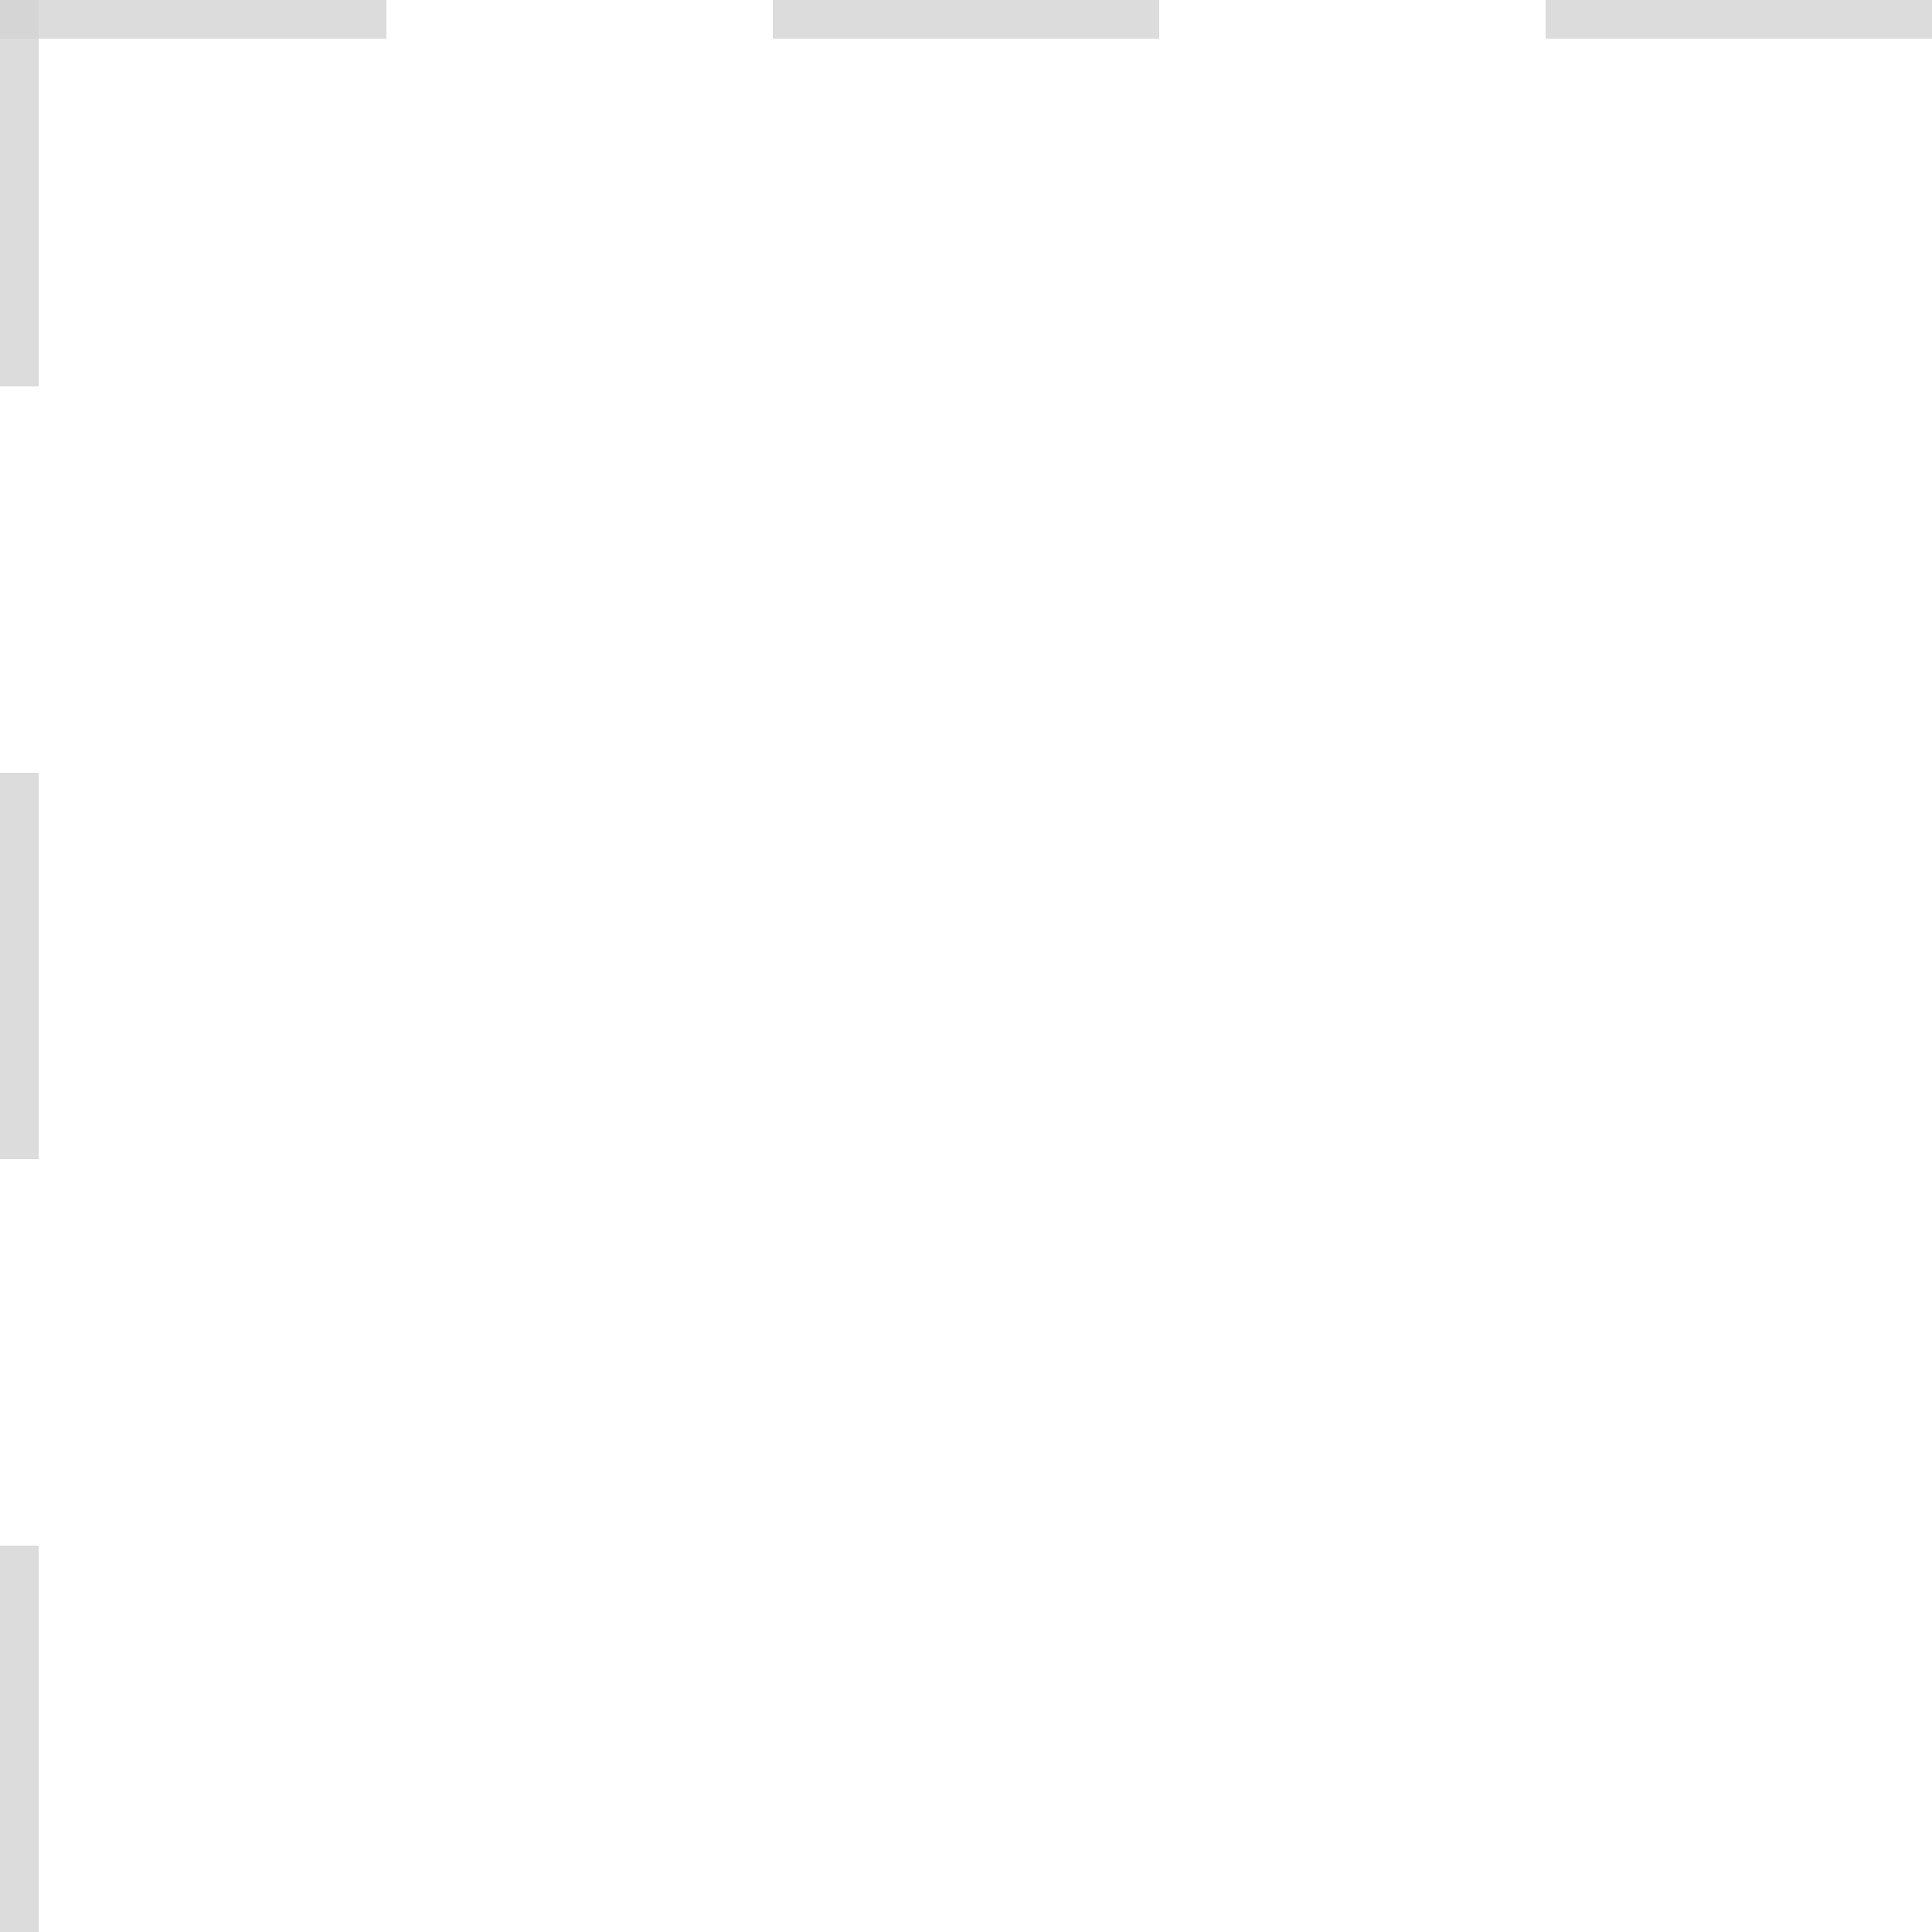
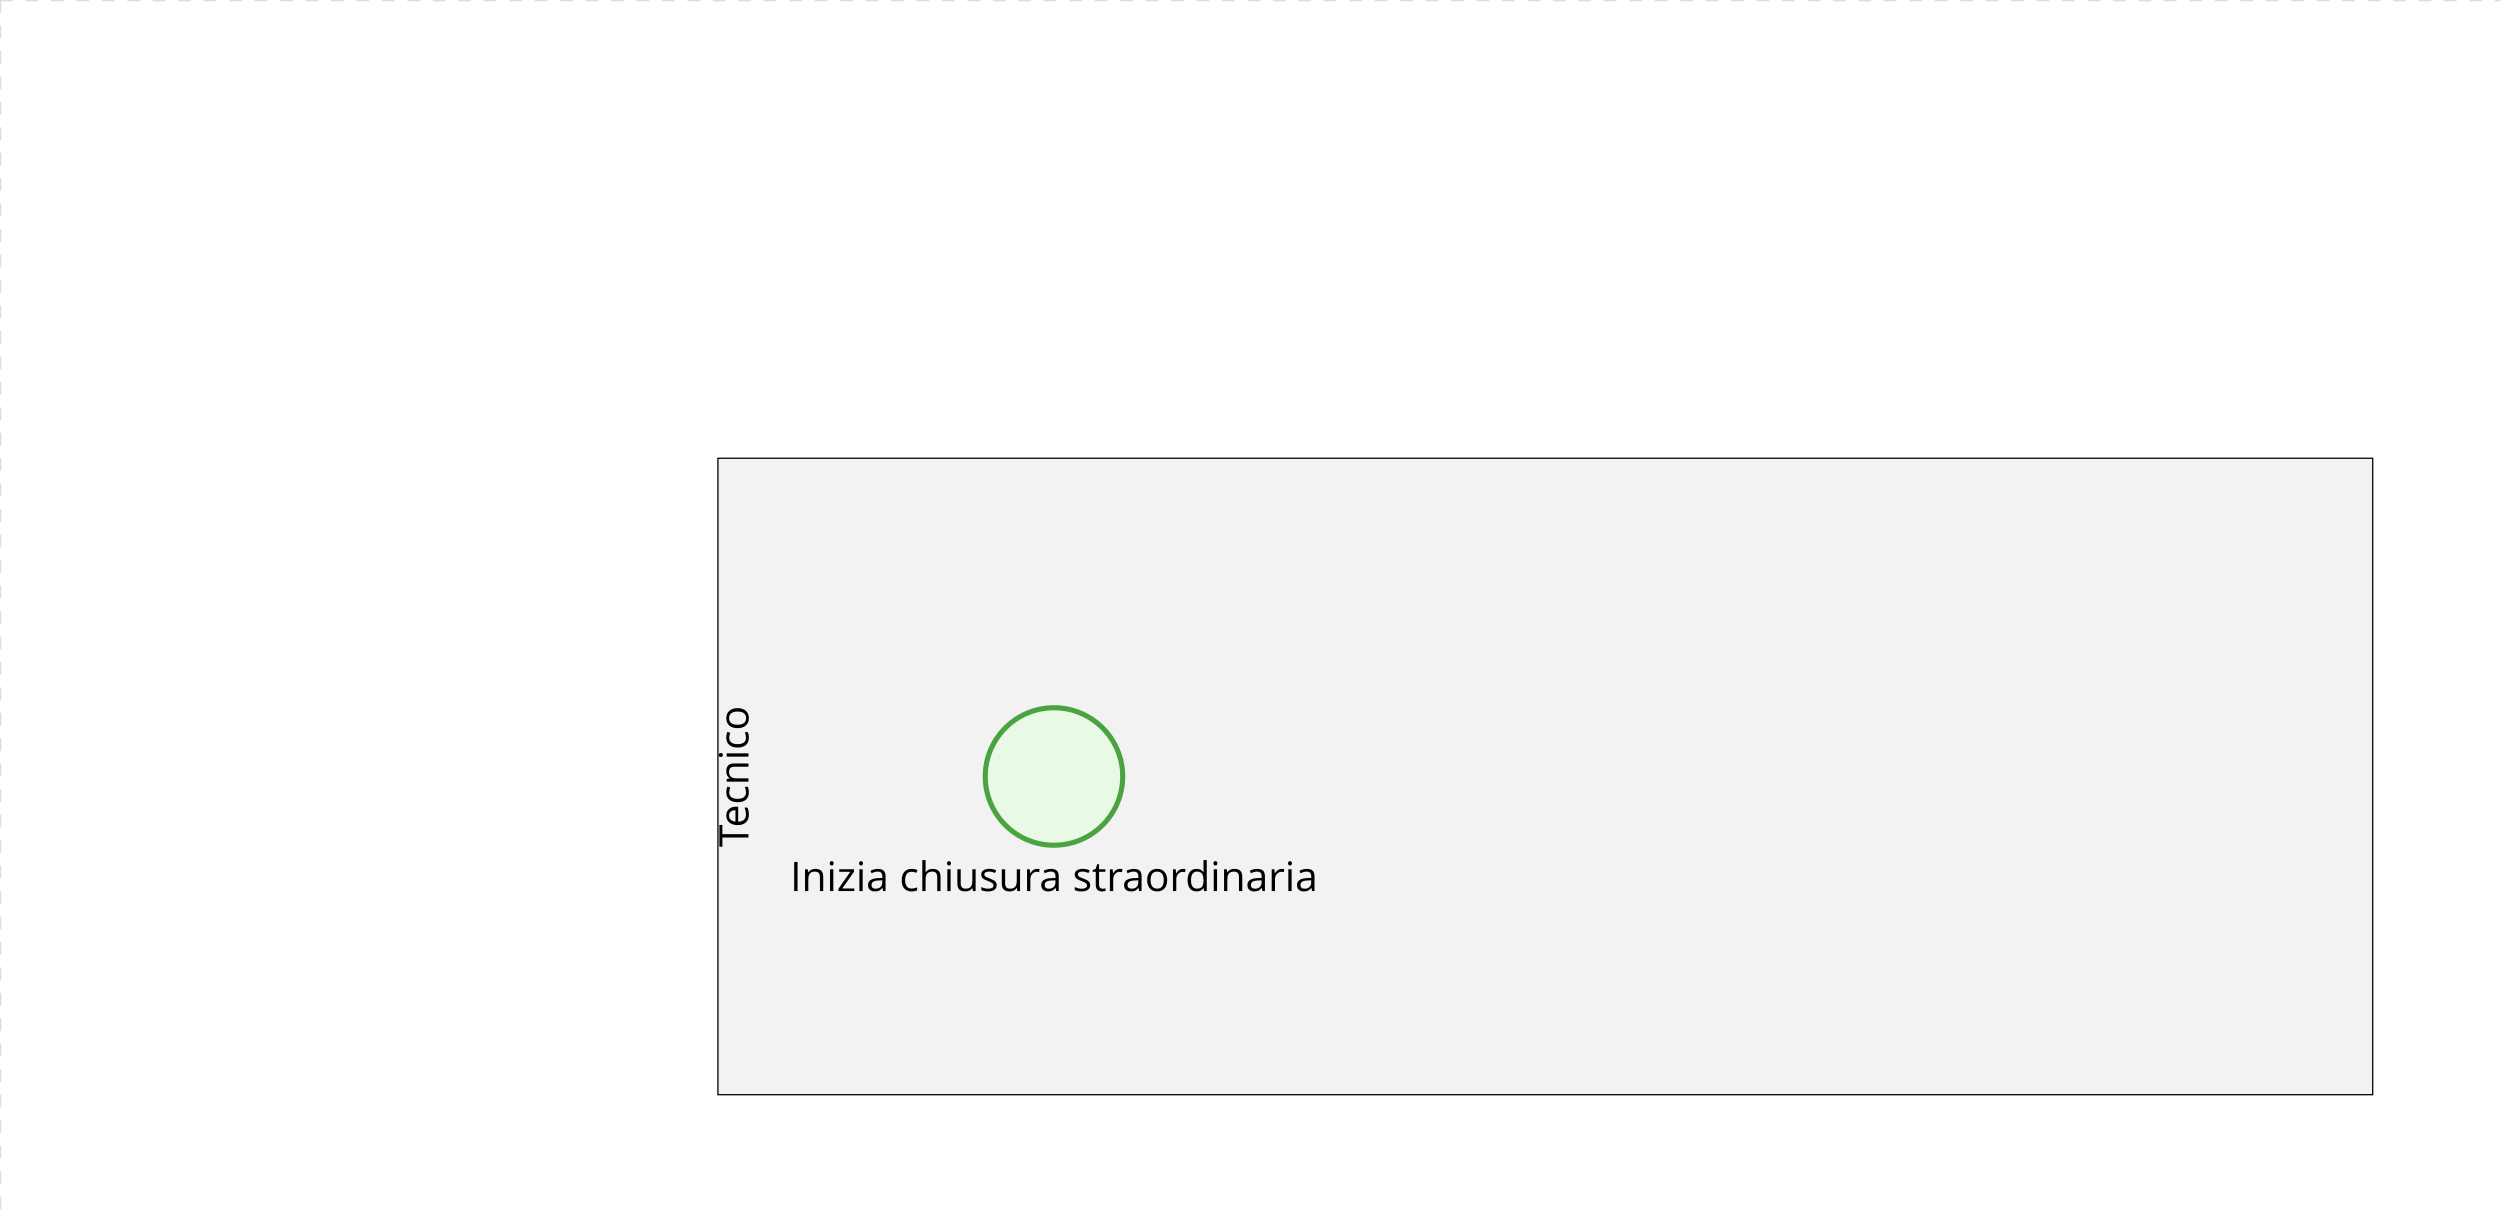
- <svg xmlns="http://www.w3.org/2000/svg" version="1.1" width="25" height="25" viewBox="0 0 25 25">
+ <svg xmlns="http://www.w3.org/2000/svg" version="1.1" width="982" height="480" viewBox="0 0 982 480">
  <defs />
  <g transform="matrix(1,0,0,1,0,0)">
    <g>
      <g>
        <g>
          <path fill="none" stroke="#d3d3d3" paint-order="fill stroke markers" d=" M 0 0 L 1200 0" stroke-miterlimit="10" stroke-opacity="0.8" stroke-dasharray="5" />
        </g>
        <g>
          <path fill="none" stroke="#d3d3d3" paint-order="fill stroke markers" d=" M 0 0 L 0 800" stroke-miterlimit="10" stroke-opacity="0.8" stroke-dasharray="5" />
        </g>
      </g>
+       <g id="_3C0BB682-CA58-4664-8031-12F475930E13" bpmn2nodeid="_3C0BB682-CA58-4664-8031-12F475930E13" transform="matrix(1,0,0,1,282,180)">
+         <g>
+           <path fill="none" stroke="none" />
+         </g>
+         <g transform="matrix(1,0,0,1,0,0)">
+           <path fill="#f2f2f2" stroke="none" id="_3C0BB682-CA58-4664-8031-12F475930E13?shapeType=BACKGROUND" paint-order="stroke fill markers" d=" M 0 0 L 650 0 L 650 250 L 0 250 L 0 0 Z Z" />
+         </g>
+         <g transform="matrix(1,0,0,1,0,0)">
+           <path fill="none" stroke="rgb(0,0,0)" id="_3C0BB682-CA58-4664-8031-12F475930E13?shapeType=BORDER&amp;renderType=STROKE" paint-order="fill stroke markers" d=" M 0 0 L 650 0 L 650 250 L 0 250 L 0 0 Z Z" stroke-miterlimit="10" stroke-width="0.5" stroke-dasharray="" />
+         </g>
+         <g transform="matrix(-1.8369701987210297e-16,-1,1,-1.8369701987210297e-16,0,152.7383)">
+           <text fill="#000000" stroke="none" font-family="Open Sans" font-size="12pt" font-style="normal" font-weight="normal" text-decoration="normal" x="27.738" y="12" text-anchor="middle" dominant-baseline="alphabetic">Tecnico</text>
+         </g>
+         <g id="_08989B8A-6163-4423-A464-D550F1BCD64E" bpmn2nodeid="_08989B8A-6163-4423-A464-D550F1BCD64E" transform="matrix(1,0,0,1,104,97)">
+           <g>
+             <path fill="none" stroke="none" />
+           </g>
+           <g transform="matrix(0.125,0,0,0.125,0,0)">
+             <g transform="matrix(1,0,0,1,0,0)">
+               <path fill="#e8fae6" stroke="none" id="_08989B8A-6163-4423-A464-D550F1BCD64E?shapeType=BACKGROUND" paint-order="stroke fill markers" d=" M 0 0 M 444 224 C 444 263.9 434.2 300.8 414.4 334.5 C 394.7 368.2 368 394.9 334.4 414.5 C 300.8 434.1 263.9 444 224 444 C 184.1 444 147.2 434.2 113.5 414.4 C 79.8 394.7 53.1 368 33.5 334.4 C 13.9 300.8 4 263.9 4 224 C 4 184.1 13.8 147.2 33.6 113.5 C 53.4 79.8 80.1 53.1 113.6 33.5 C 147.1 13.9 184.1 4 224 4 C 263.9 4 300.8 13.8 334.5 33.6 C 368.2 53.4 394.9 80.1 414.5 113.6 C 434.1 147.1 444 184.1 444 224 Z" />
+             </g>
+             <g>
+               <g transform="matrix(1,0,0,1,0,0)">
+                 <g transform="matrix(1,0,0,1,0,0)">
+                   <path fill="rgb(74,162,65)" stroke="none" id="_08989B8A-6163-4423-A464-D550F1BCD64E?shapeType=BORDER&amp;renderType=FILL" paint-order="stroke fill markers" d=" M 0 0 M 224 0 C 100.3 0 0 100.3 0 224 C 0 347.7 100.3 448 224 448 C 347.7 448 448 347.7 448 224 C 448 100.3 347.7 0 224 0 Z M 0 0 M 224 432 C 109.1 432 16 338.9 16 224 C 16 109.1 109.1 16 224 16 C 338.9 16 432 109.1 432 224 C 432 338.9 338.9 432 224 432 Z" />
+                 </g>
+               </g>
+             </g>
+           </g>
+           <g transform="matrix(1,0,0,1,-75.625,61)">
+             <text fill="#000000" stroke="none" font-family="Open Sans" font-size="12pt" font-style="normal" font-weight="normal" text-decoration="normal" x="103.625" y="12" text-anchor="middle" dominant-baseline="alphabetic">Inizia chiusura straordinaria</text>
+           </g>
+         </g>
+       </g>
+       <g transform="matrix(1,0,0,1,282,180)" />
+       <g transform="matrix(1,0,0,1,386,277)" />
    </g>
  </g>
</svg>
